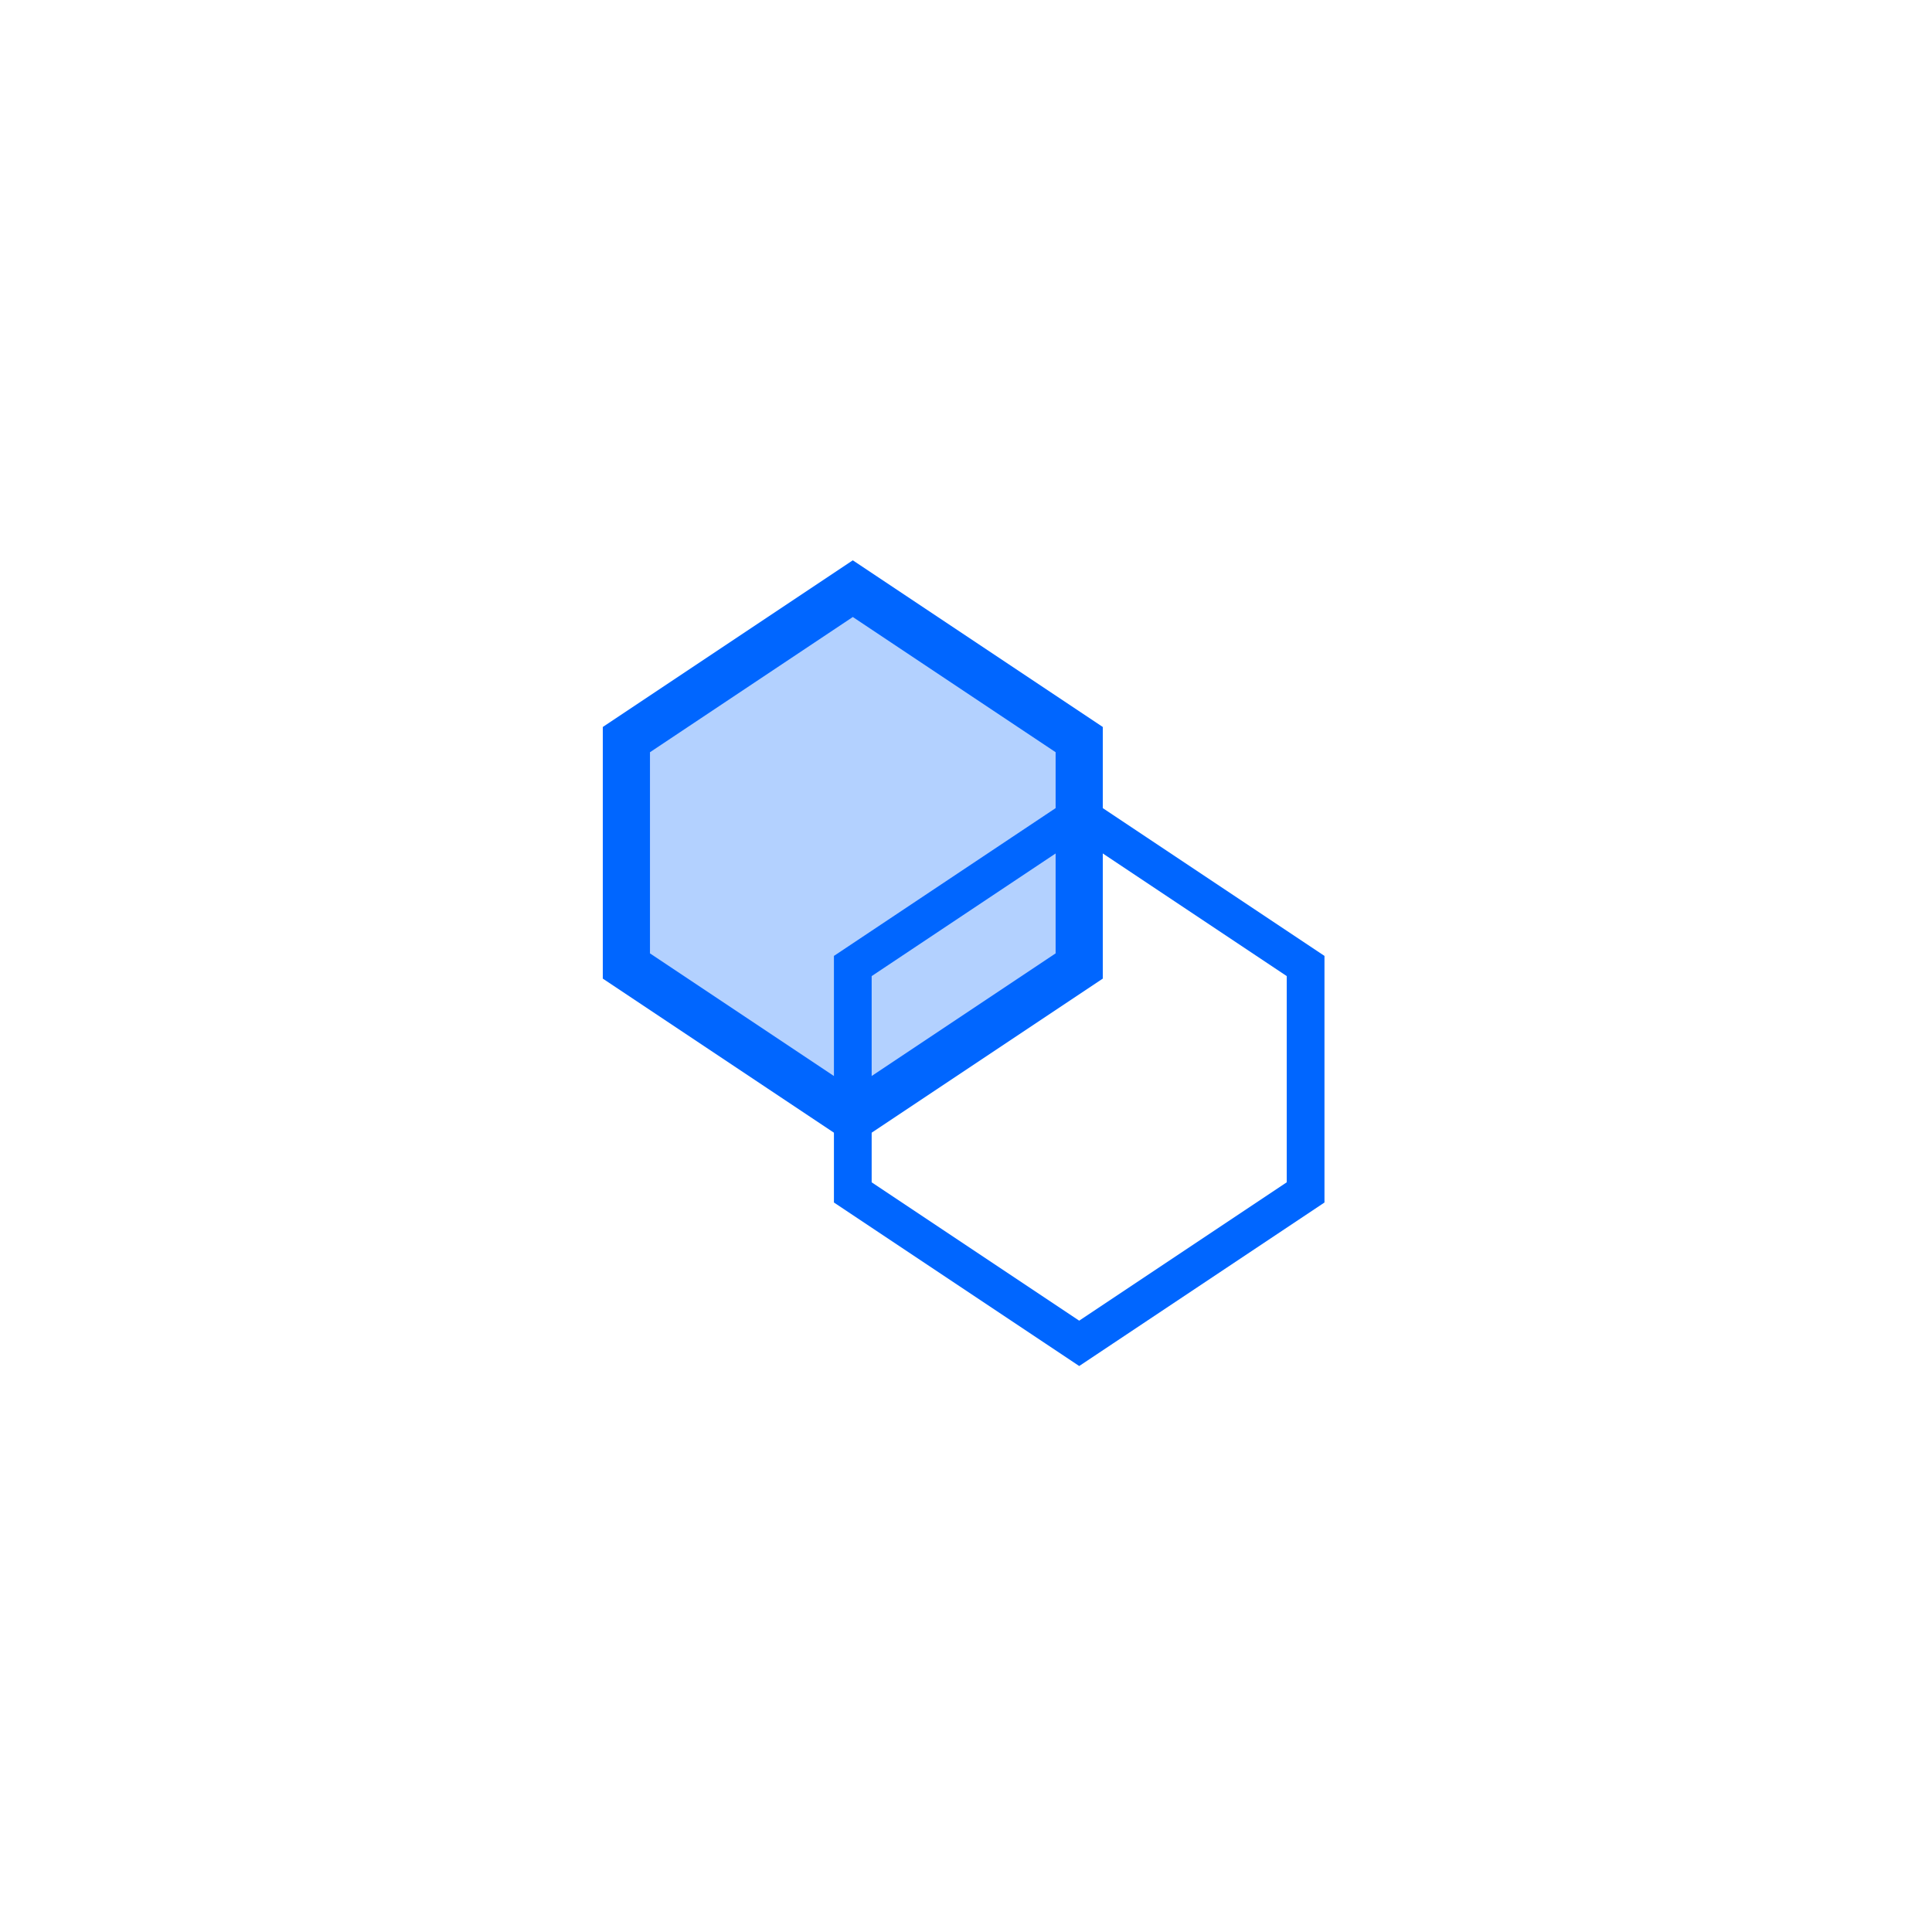
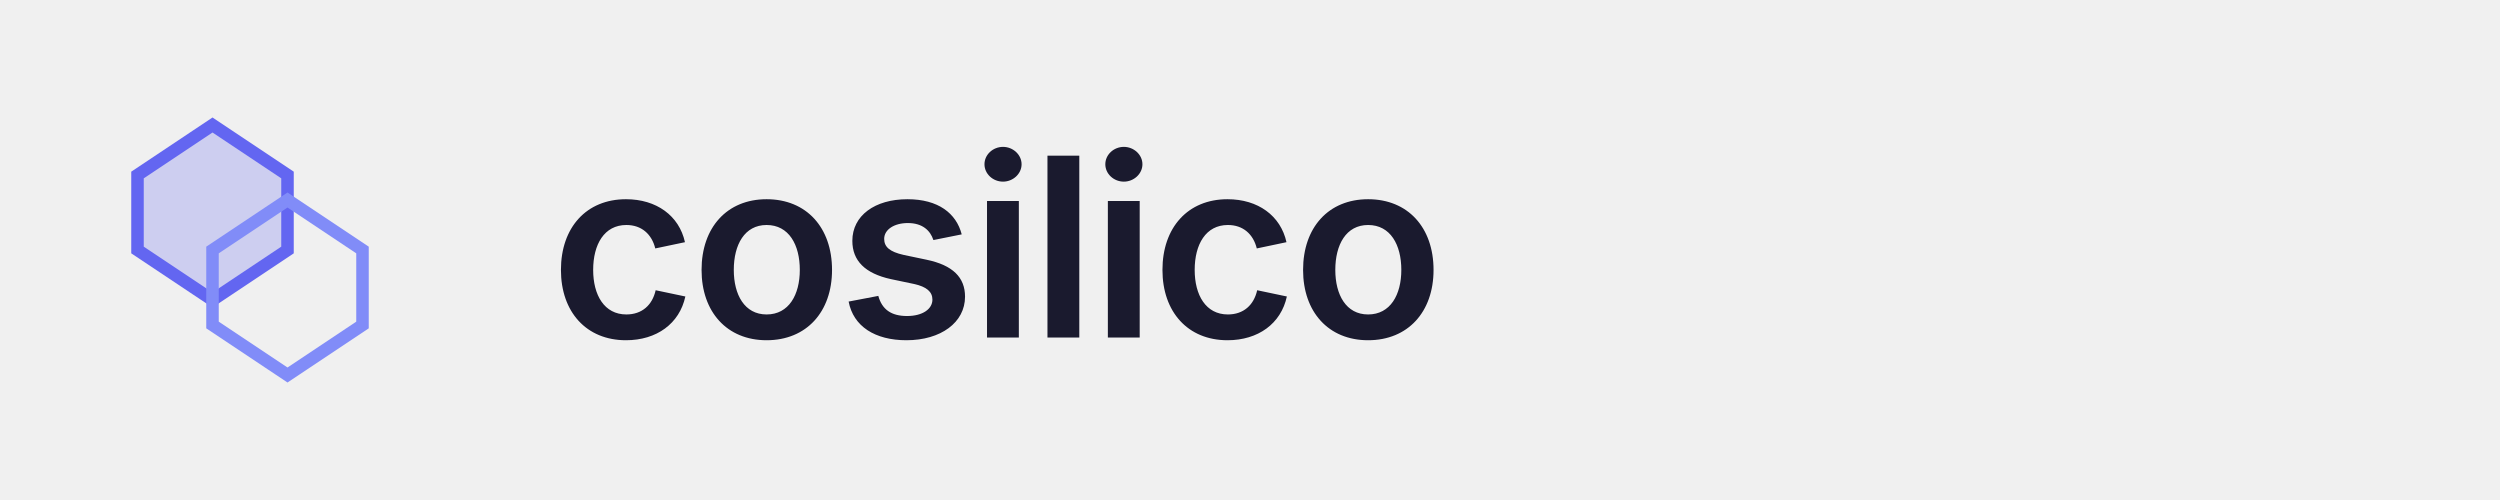
- <svg xmlns="http://www.w3.org/2000/svg" width="512" height="512" viewBox="0 0 512 512">
-   <rect width="512" height="512" fill="#ffffff" />
-   <g transform="translate(96, 96) scale(5)">
+ <svg xmlns="http://www.w3.org/2000/svg" width="200" height="40" viewBox="0 0 200 40">
+   <g transform="translate(4, 4) scale(0.5)">
    <g>
-       <polygon points="26,12 38,20 38,32 26,40 14,32 14,20" fill="#0066ff" opacity="0.3" />
-       <polygon points="26,12 38,20 38,32 26,40 14,32 14,20" fill="none" stroke="#0066ff" stroke-width="2.5" />
+       <polygon points="26,12 38,20 38,32 26,40 14,32 14,20" fill="#6366f1" opacity="0.25" />
+       <polygon points="26,12 38,20 38,32 26,40 14,32 14,20" fill="none" stroke="#6366f1" stroke-width="2" />
    </g>
    <g>
-       <polygon points="38,24 50,32 50,44 38,52 26,44 26,32" fill="none" stroke="#0066ff" stroke-width="2" />
+       <polygon points="38,24 50,32 50,44 38,52 26,44 26,32" fill="none" stroke="#818cf8" stroke-width="2" />
    </g>
  </g>
+   <text x="44" y="27" font-family="Inter, -apple-system, BlinkMacSystemFont, sans-serif" font-size="20" font-weight="600" fill="#1a1a2e" letter-spacing="-0.02em">cosilico</text>
</svg>
